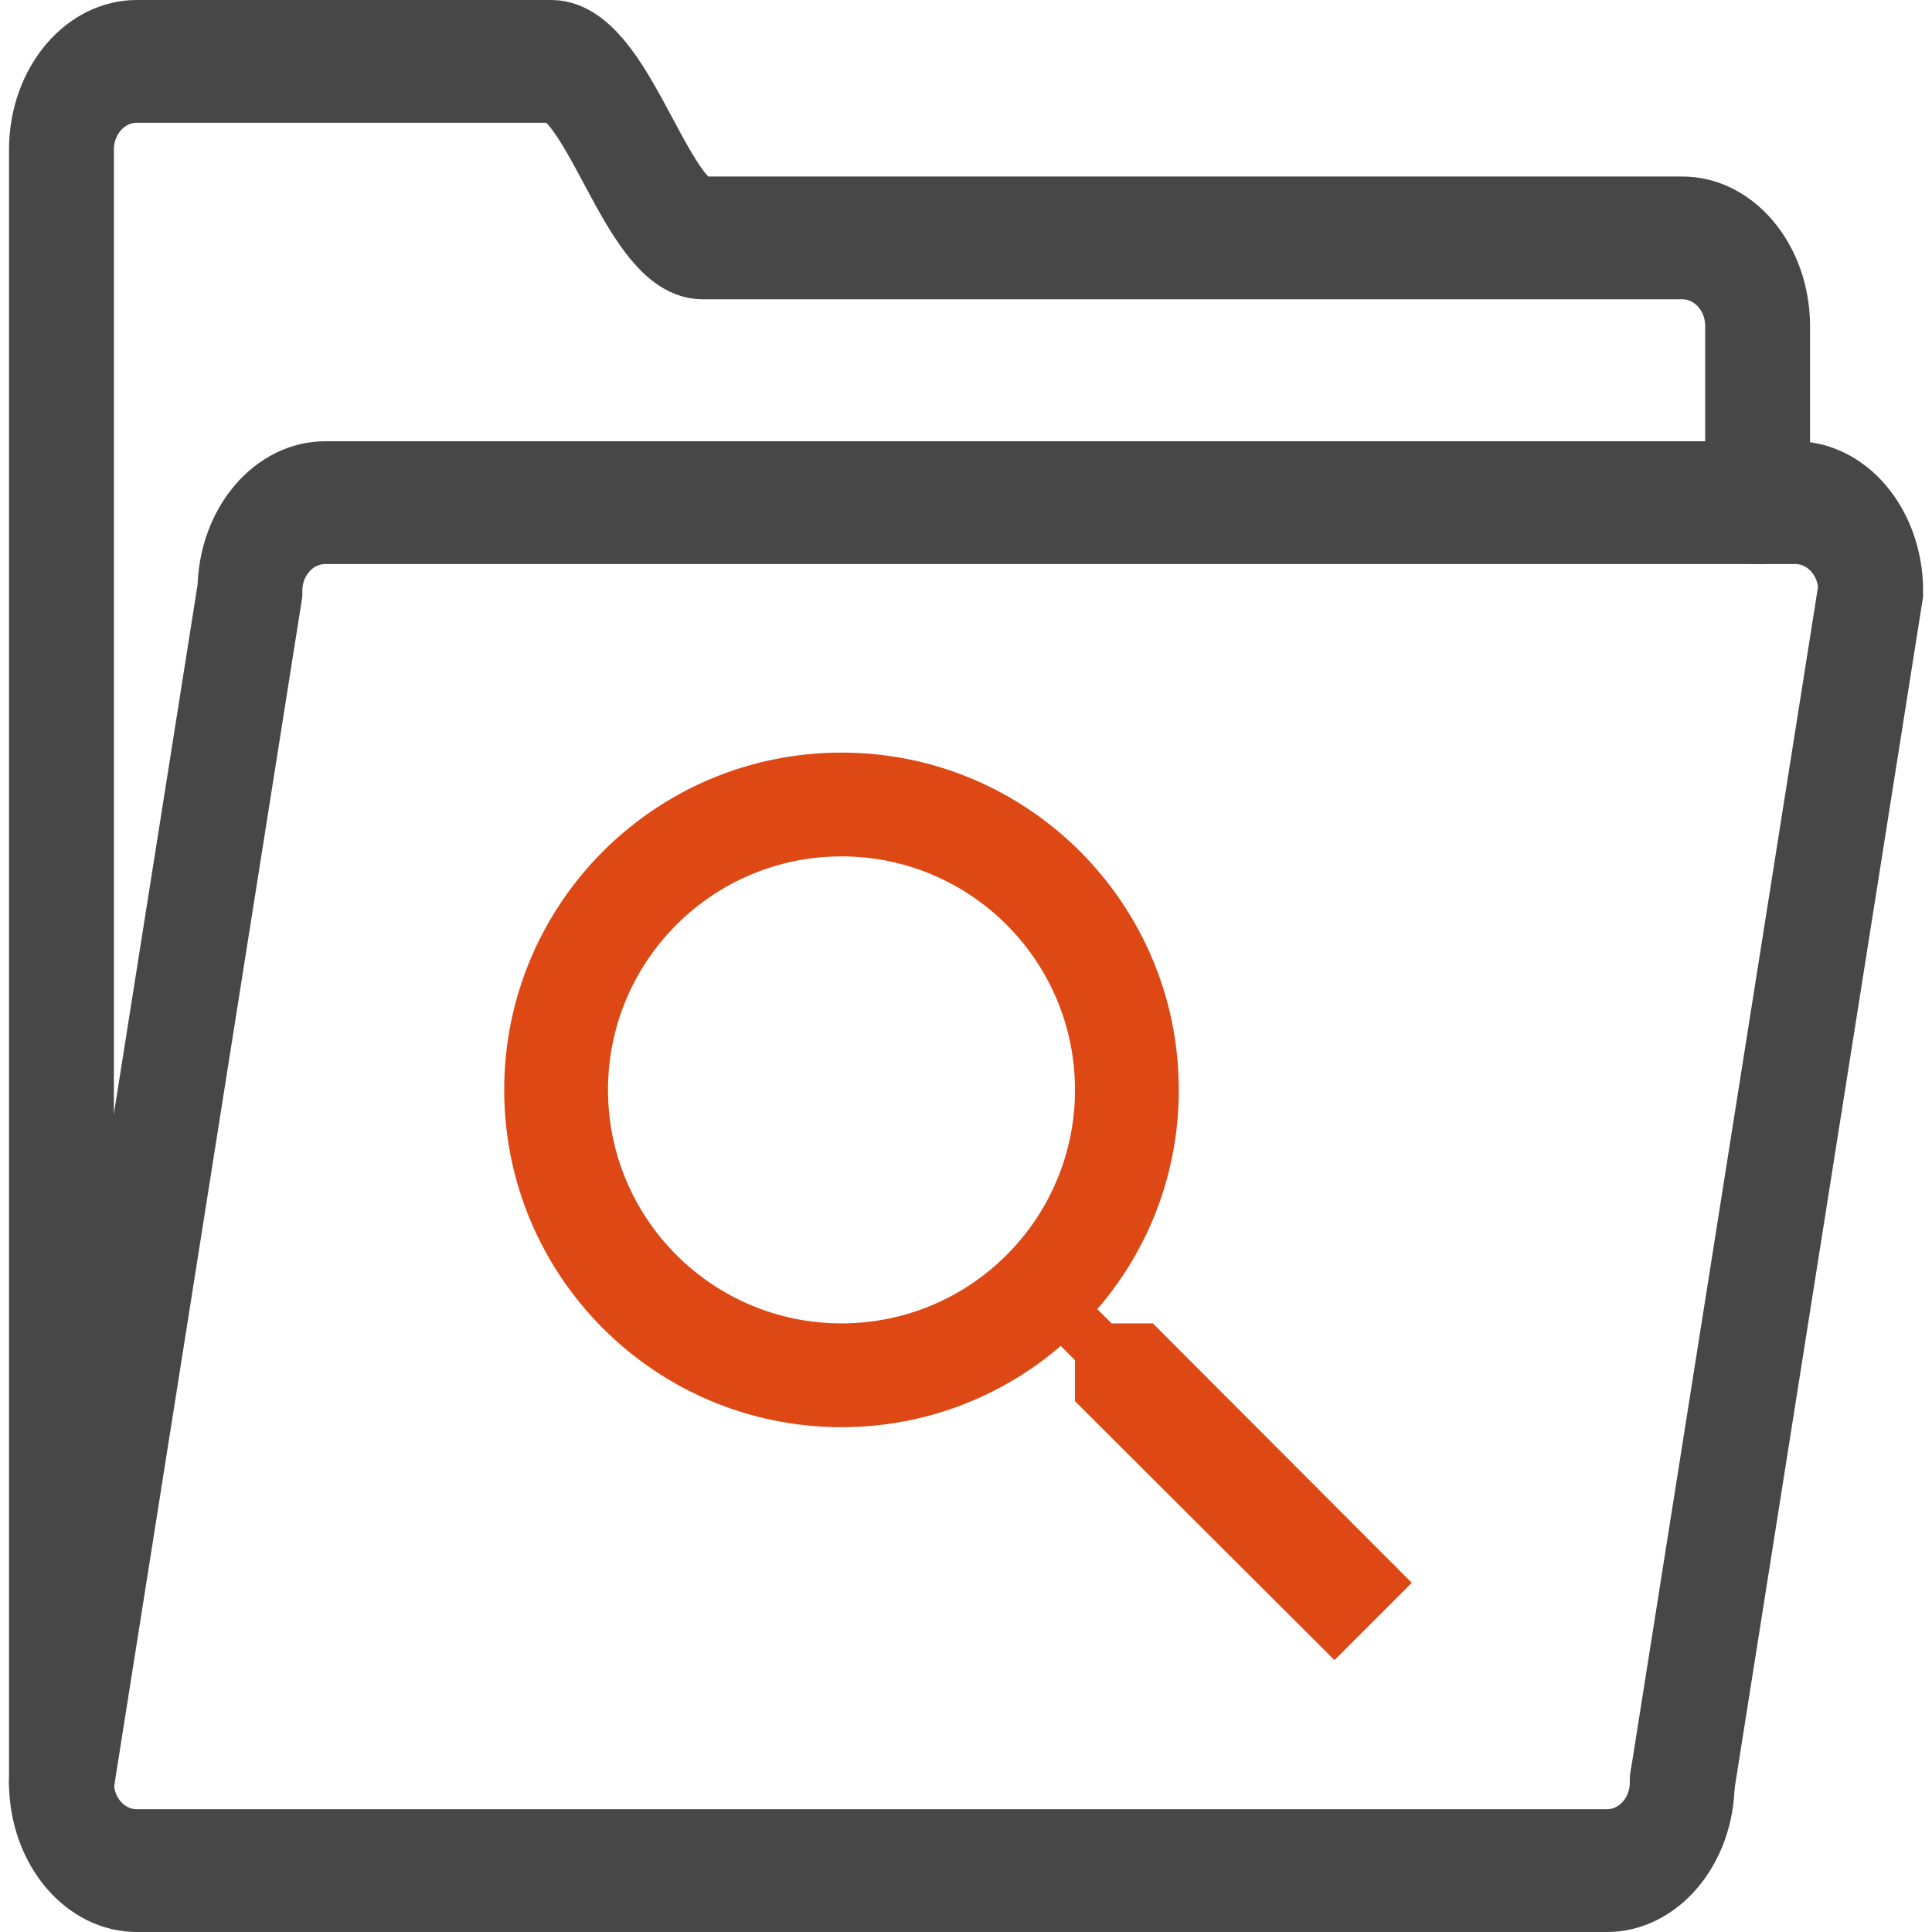
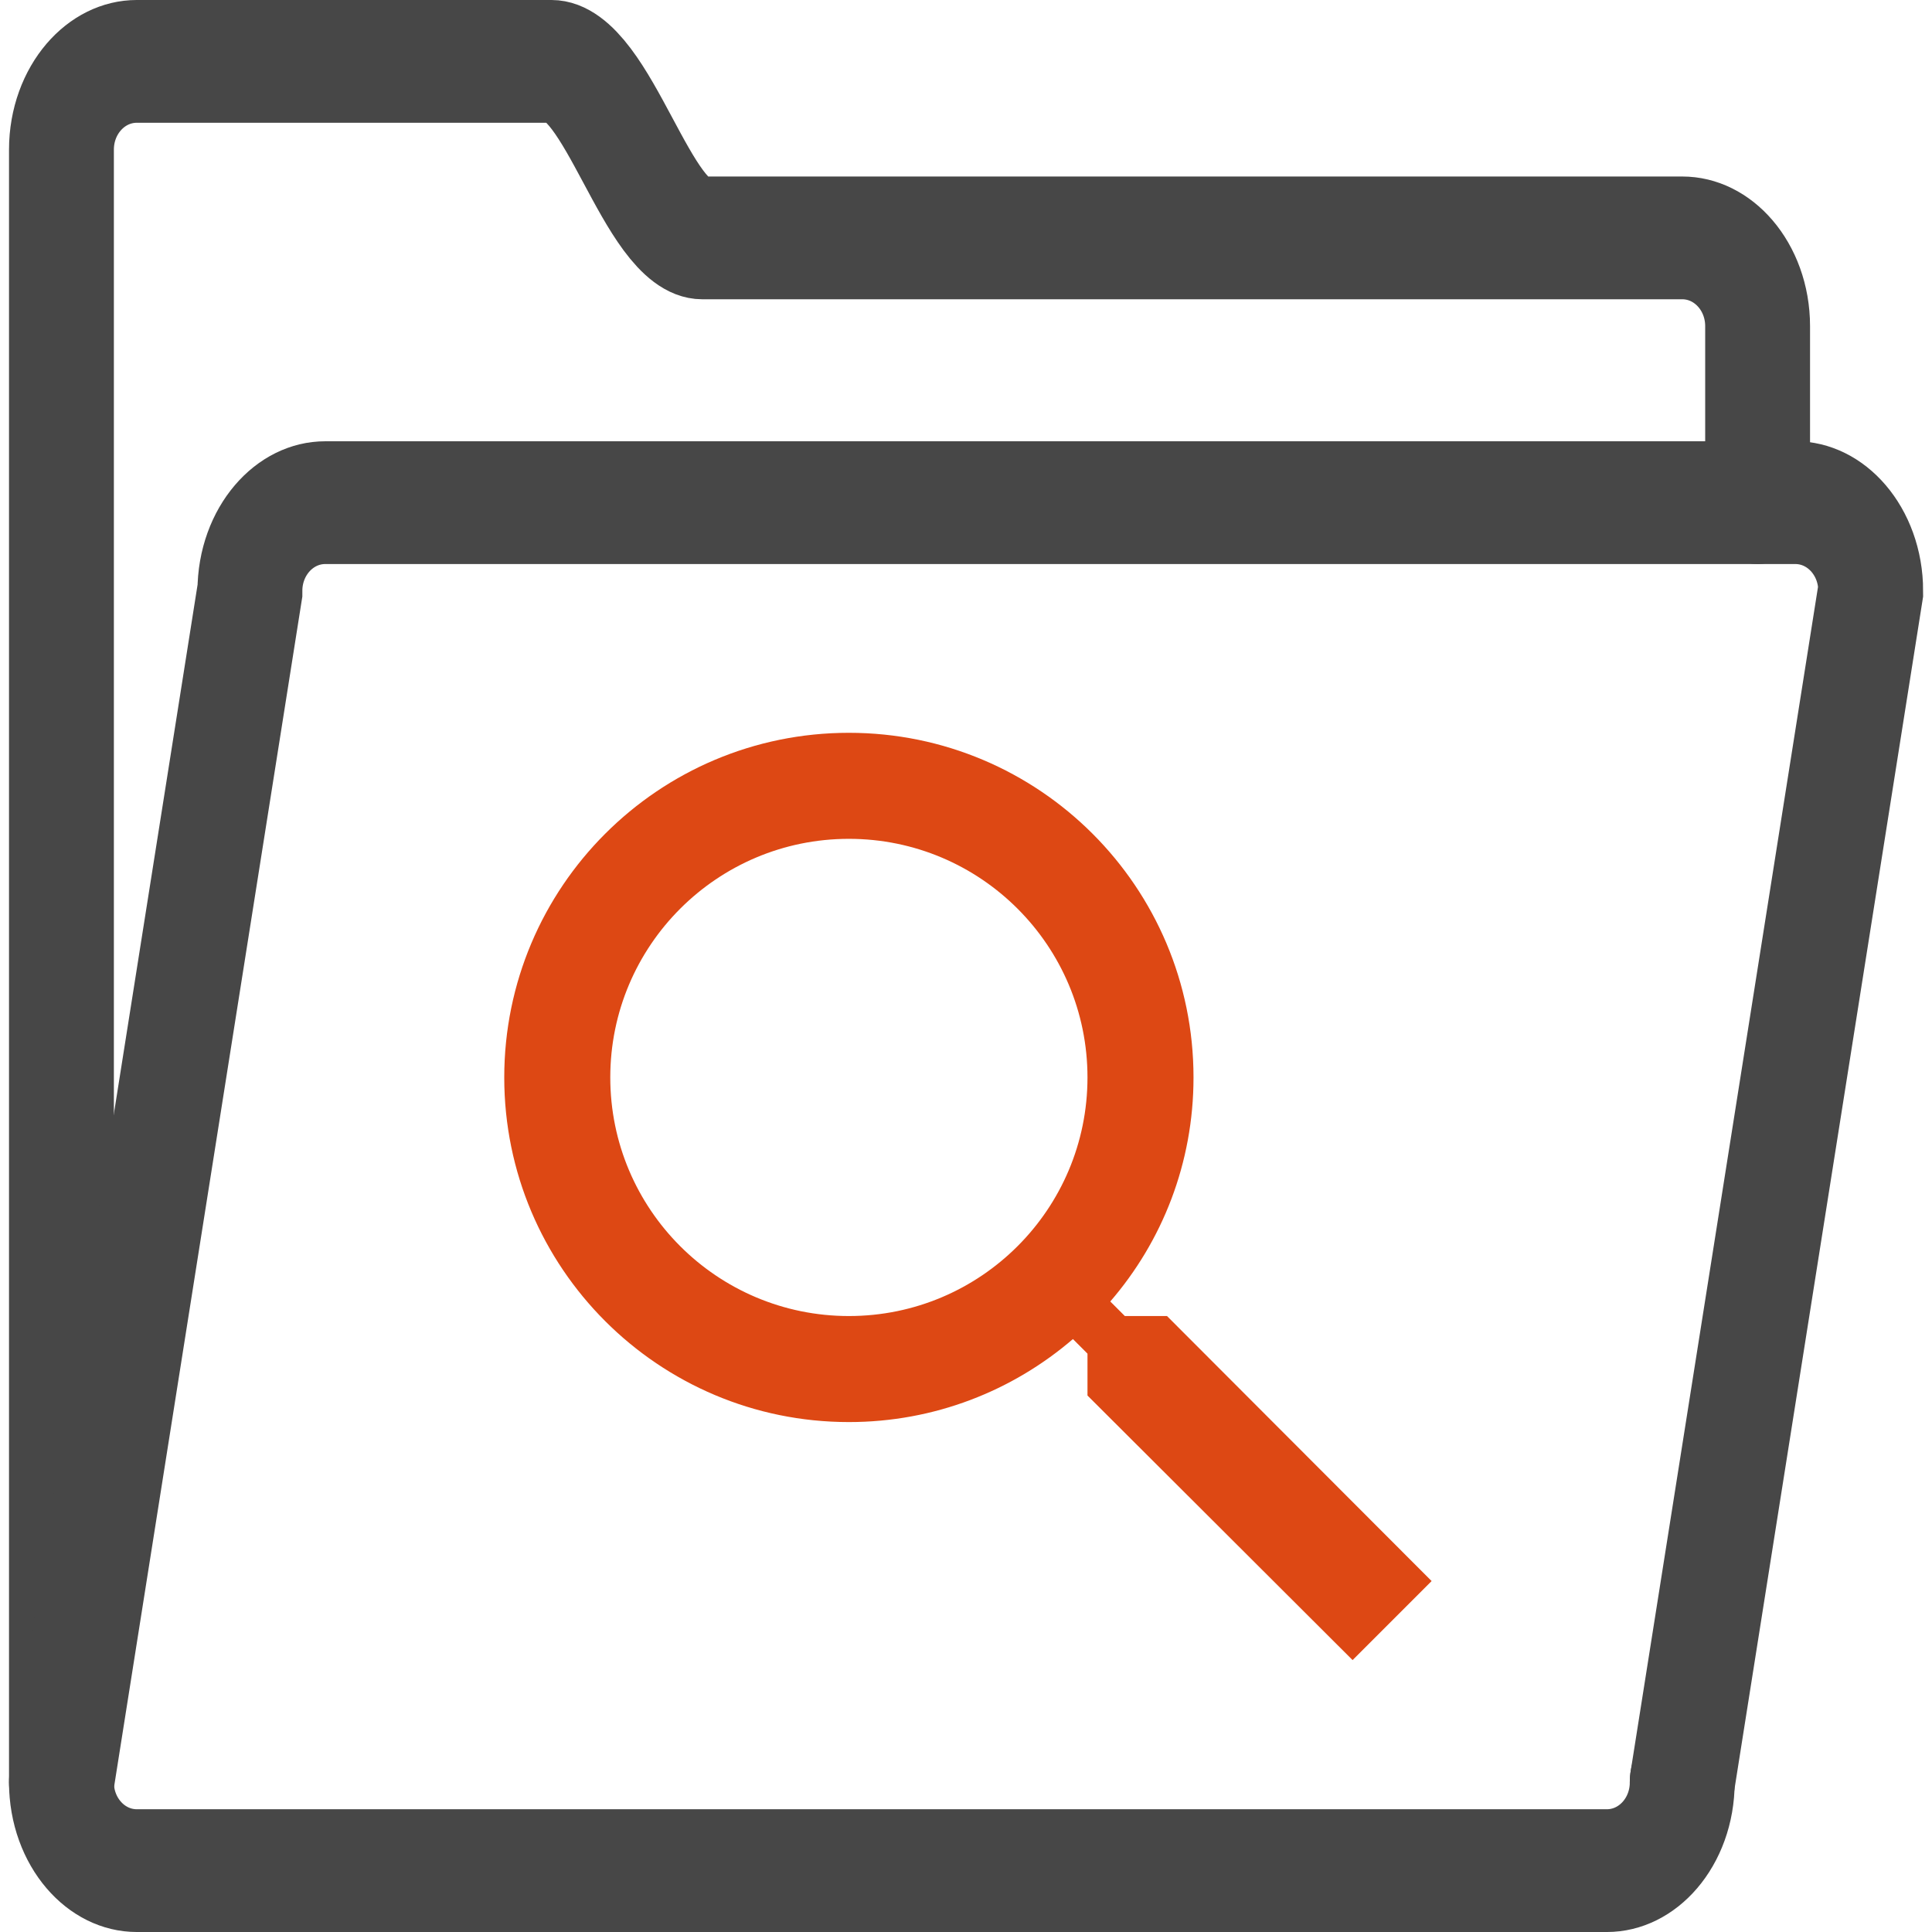
<svg xmlns="http://www.w3.org/2000/svg" enable-background="new 0 0 50 50" height="50px" id="Layer_1" version="1.1" viewBox="0 0 50 50" width="50px" xml:space="preserve">
  <defs id="defs11" />
  <g id="g824" transform="matrix(0.9754786,0,0,1.142029,0.6148494,-4.121733)" style="fill:none;stroke:#474747;stroke-width:2.782;stroke-miterlimit:4;stroke-dasharray:none;stroke-opacity:1">
    <path style="fill:none;fill-opacity:1;stroke:#474747;stroke-width:2.782;stroke-linecap:round;stroke-miterlimit:4;stroke-dasharray:none;stroke-opacity:1" id="path4" stroke-miterlimit="10" d="M 46,15 V 11 C 46,9.896 45.104,9 44,9 44,9 19.352,9 18,9 16.531,9 15.516,5 14,5 H 3 C 1.896,5 1,5.896 1,7 v 4 29 4 c 0,1.104 0.896,2 2,2 h 39 c 1.104,0 2,-0.896 2,-2" />
    <path style="fill:none;fill-opacity:1;stroke:#474747;stroke-width:2.782;stroke-linecap:round;stroke-miterlimit:4;stroke-dasharray:none;stroke-opacity:1" id="path6" stroke-miterlimit="10" d="M 1,44 6,17 c 0,-1.104 0.896,-2 2,-2 h 39 c 1.104,0 2,0.896 2,2 l -5,27" />
  </g>
-   <path d="m 29.836,34.249 h -1.068 l -0.369,-0.369 c 1.316,-1.524 2.108,-3.505 2.108,-5.674 0,-4.821 -3.908,-8.729 -8.729,-8.729 -4.821,0 -8.729,3.908 -8.729,8.729 0,4.821 3.908,8.729 8.729,8.729 2.169,0 4.15,-0.792 5.674,-2.102 l 0.369,0.369 v 1.061 l 6.715,6.701 2.001,-2.001 z m -8.058,0 c -3.337,0 -6.043,-2.706 -6.043,-6.043 0,-3.337 2.706,-6.043 6.043,-6.043 3.337,0 6.043,2.706 6.043,6.043 0,3.337 -2.706,6.043 -6.043,6.043 z" id="path2" style="fill:#dd4814;fill-opacity:1;stroke-width:0.671" />
+   <path d="m 30.202,34.059 h -1.091 l -0.377,-0.377 c 1.345,-1.557 2.154,-3.581 2.154,-5.798 0,-4.926 -3.993,-8.919 -8.919,-8.919 -4.926,0 -8.919,3.993 -8.919,8.919 0,4.926 3.993,8.919 8.919,8.919 2.216,0 4.24,-0.81 5.798,-2.148 l 0.377,0.377 v 1.084 l 6.861,6.847 2.045,-2.045 z m -8.233,0 c -3.41,0 -6.175,-2.765 -6.175,-6.175 0,-3.41 2.765,-6.175 6.175,-6.175 3.41,0 6.175,2.765 6.175,6.175 0,3.41 -2.765,6.175 -6.175,6.175 z" id="path2" style="fill:#dd4814;fill-opacity:1;stroke-width:0.686" />
</svg>
